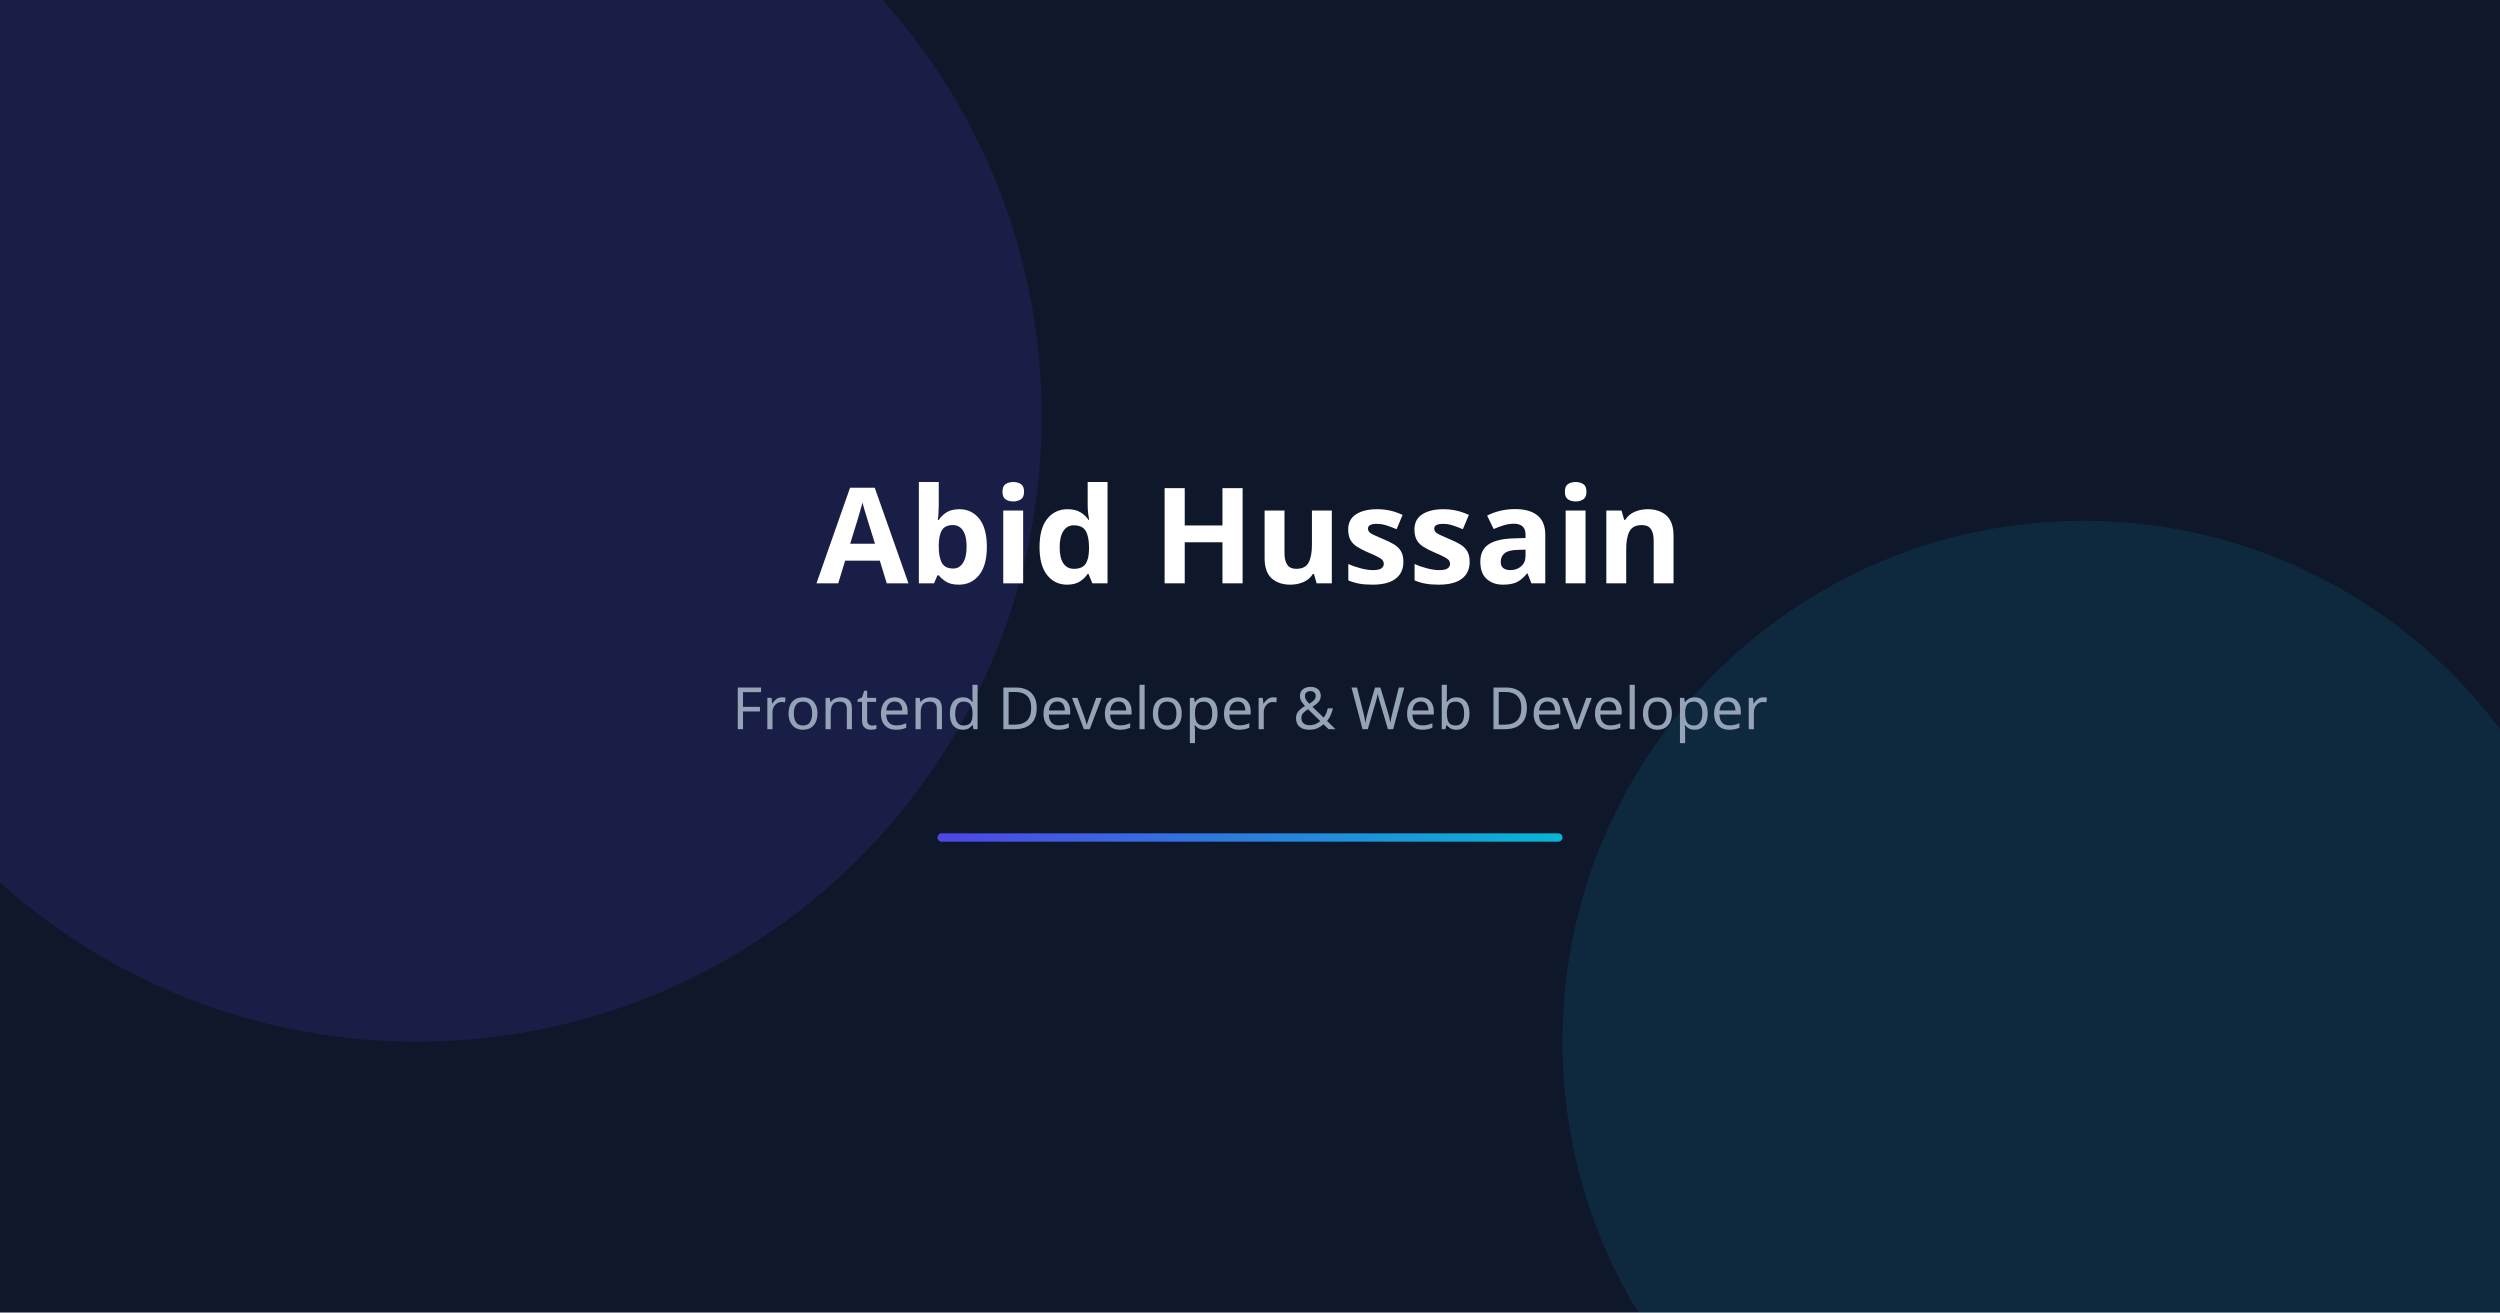
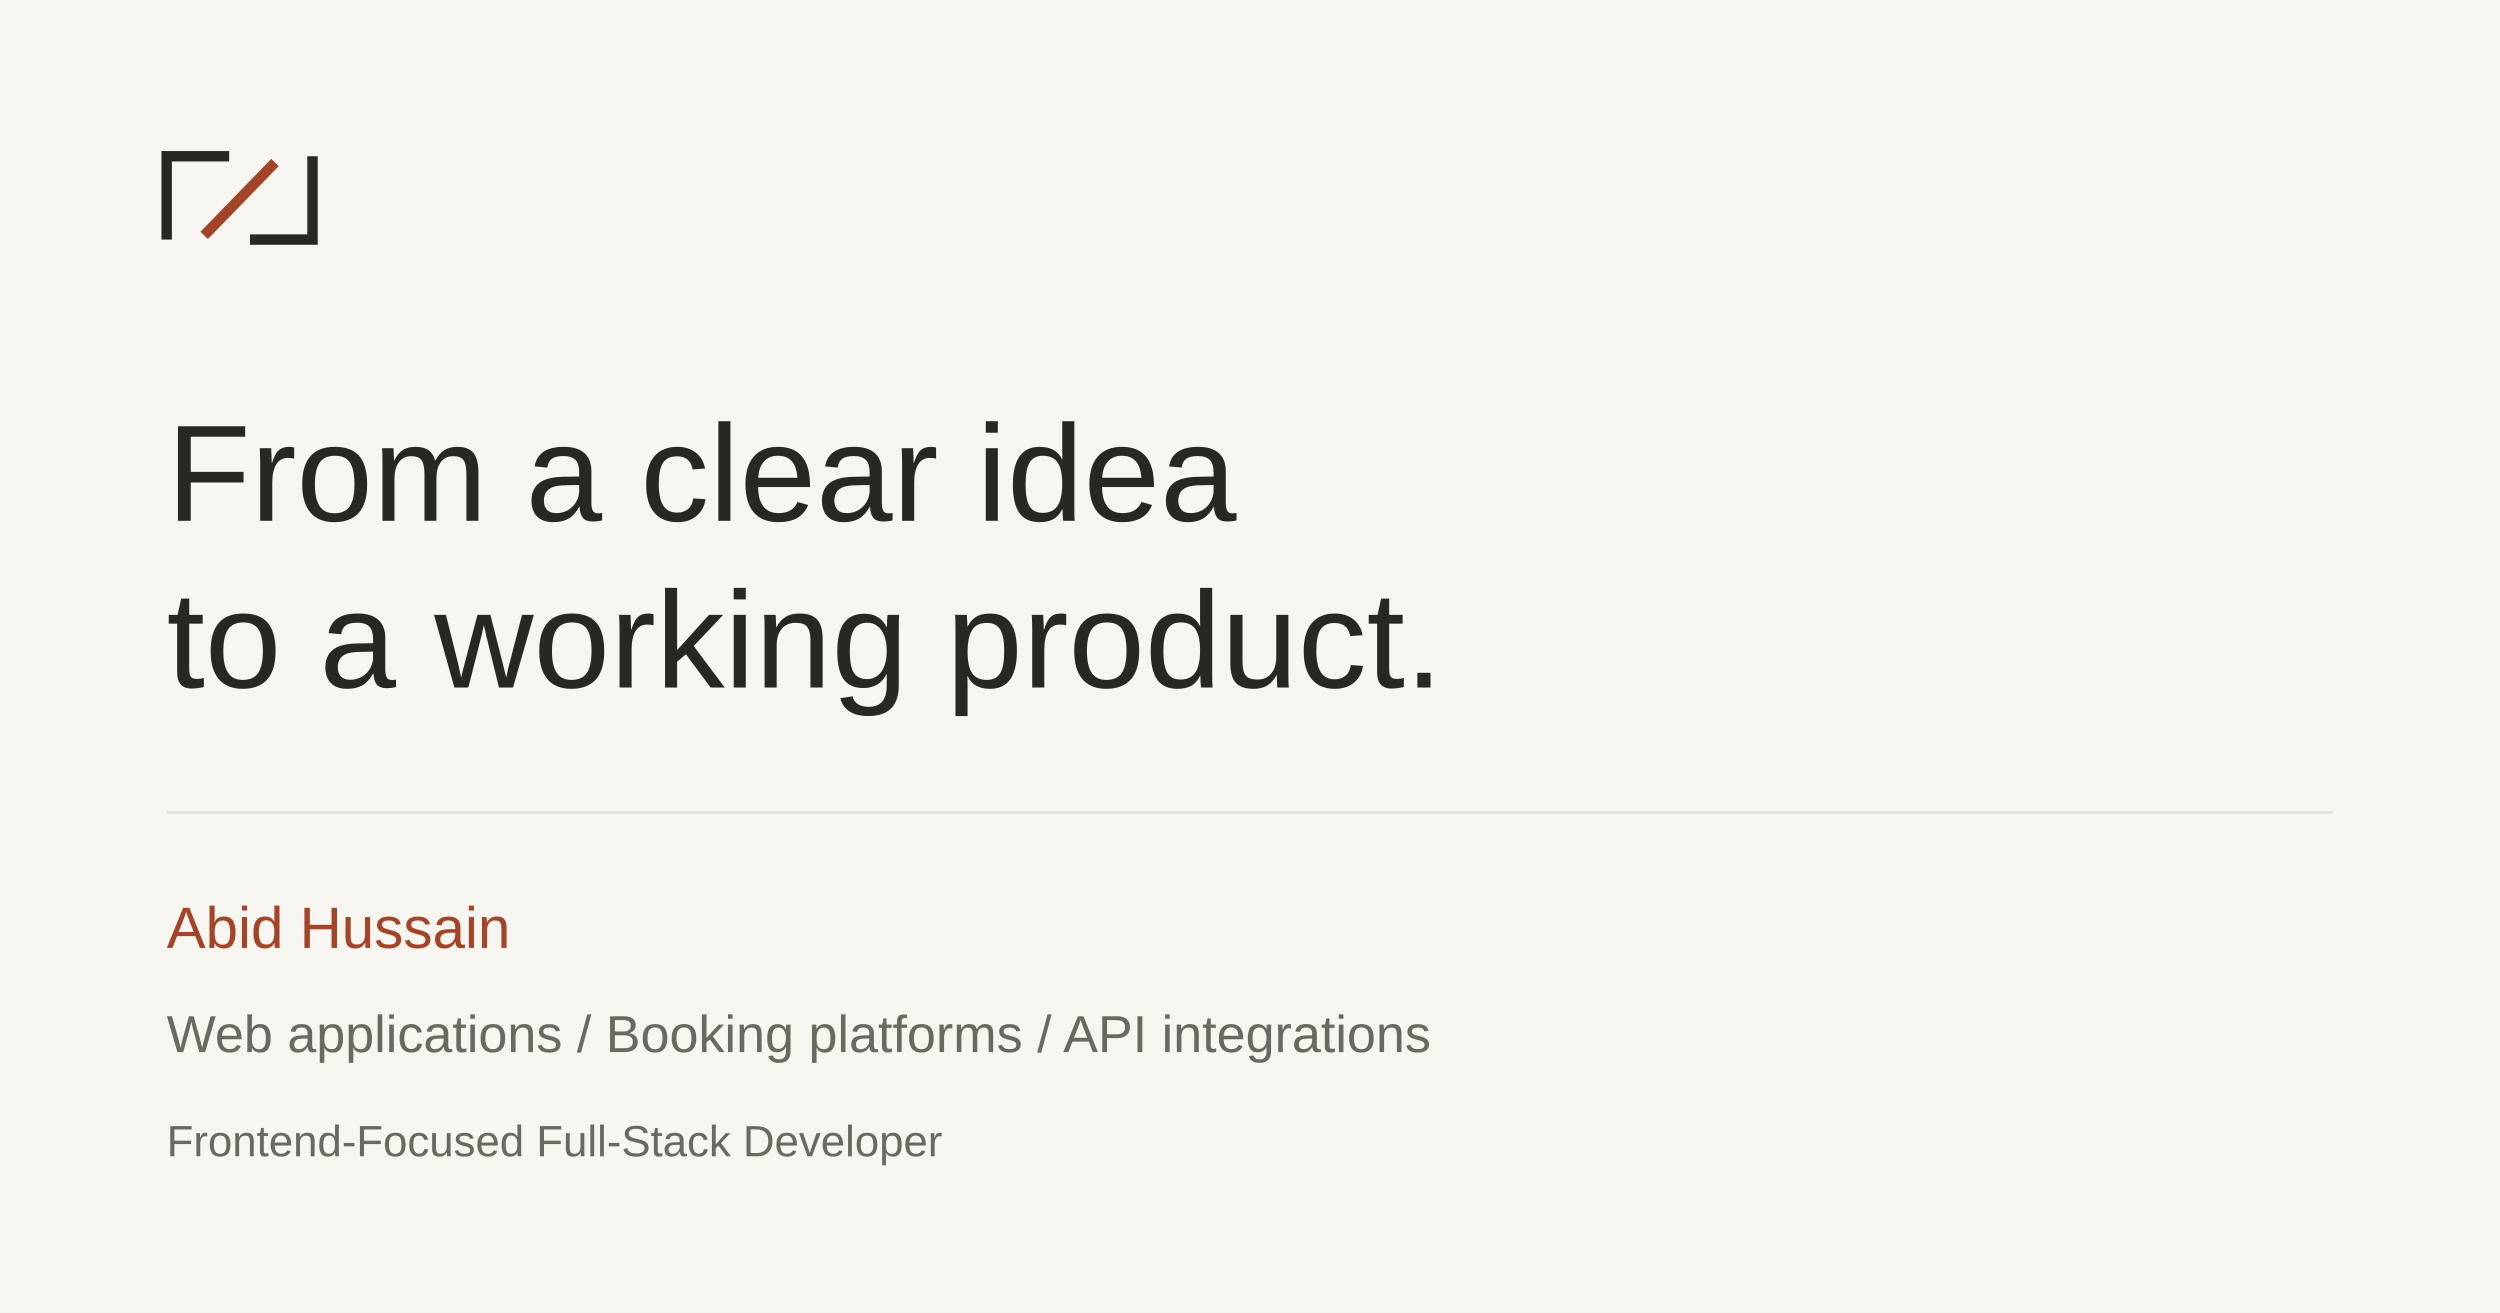
- <svg xmlns="http://www.w3.org/2000/svg" viewBox="0 0 1200 630" fill="none">
-   <rect width="1200" height="630" fill="#0f172a" />
-   <circle cx="200" cy="200" r="300" fill="#4f46e5" opacity="0.15" />
-   <circle cx="1000" cy="500" r="250" fill="#06b6d4" opacity="0.12" />
-   <text x="600" y="280" text-anchor="middle" fill="white" font-family="system-ui, sans-serif" font-size="64" font-weight="700">Abid Hussain</text>
-   <text x="600" y="350" text-anchor="middle" fill="#94a3b8" font-family="system-ui, sans-serif" font-size="28">Frontend Developer &amp; Web Developer</text>
-   <rect x="450" y="400" width="300" height="4" rx="2" fill="url(#grad)" />
-   <defs>
-     <linearGradient id="grad" x1="450" y1="402" x2="750" y2="402" gradientUnits="userSpaceOnUse">
-       <stop stop-color="#4f46e5" />
-       <stop offset="1" stop-color="#06b6d4" />
-     </linearGradient>
-   </defs>
+ <svg xmlns="http://www.w3.org/2000/svg" viewBox="0 0 1200 630">
+   <rect width="1200" height="630" fill="#f7f5f0" />
+   <path d="M80 115V75h30M120 115h30V75" fill="none" stroke="#272822" stroke-width="5" />
+   <path d="m98 113 34-35" stroke="#a34328" stroke-width="5" />
+   <text x="80" y="250" fill="#272822" font-family="Arial,sans-serif" font-size="66">From a clear idea</text>
+   <text x="80" y="330" fill="#272822" font-family="Arial,sans-serif" font-size="66">to a working product.</text>
+   <path d="M80 390h1040" stroke="#dedfd4" />
+   <text x="80" y="455" fill="#a34328" font-family="Arial,sans-serif" font-size="28">Abid Hussain</text>
+   <text x="80" y="505" fill="#68695f" font-family="Arial,sans-serif" font-size="25">Web applications / Booking platforms / API integrations</text>
+   <text x="80" y="555" fill="#68695f" font-family="Arial,sans-serif" font-size="21">Frontend-Focused Full-Stack Developer</text>
</svg>
